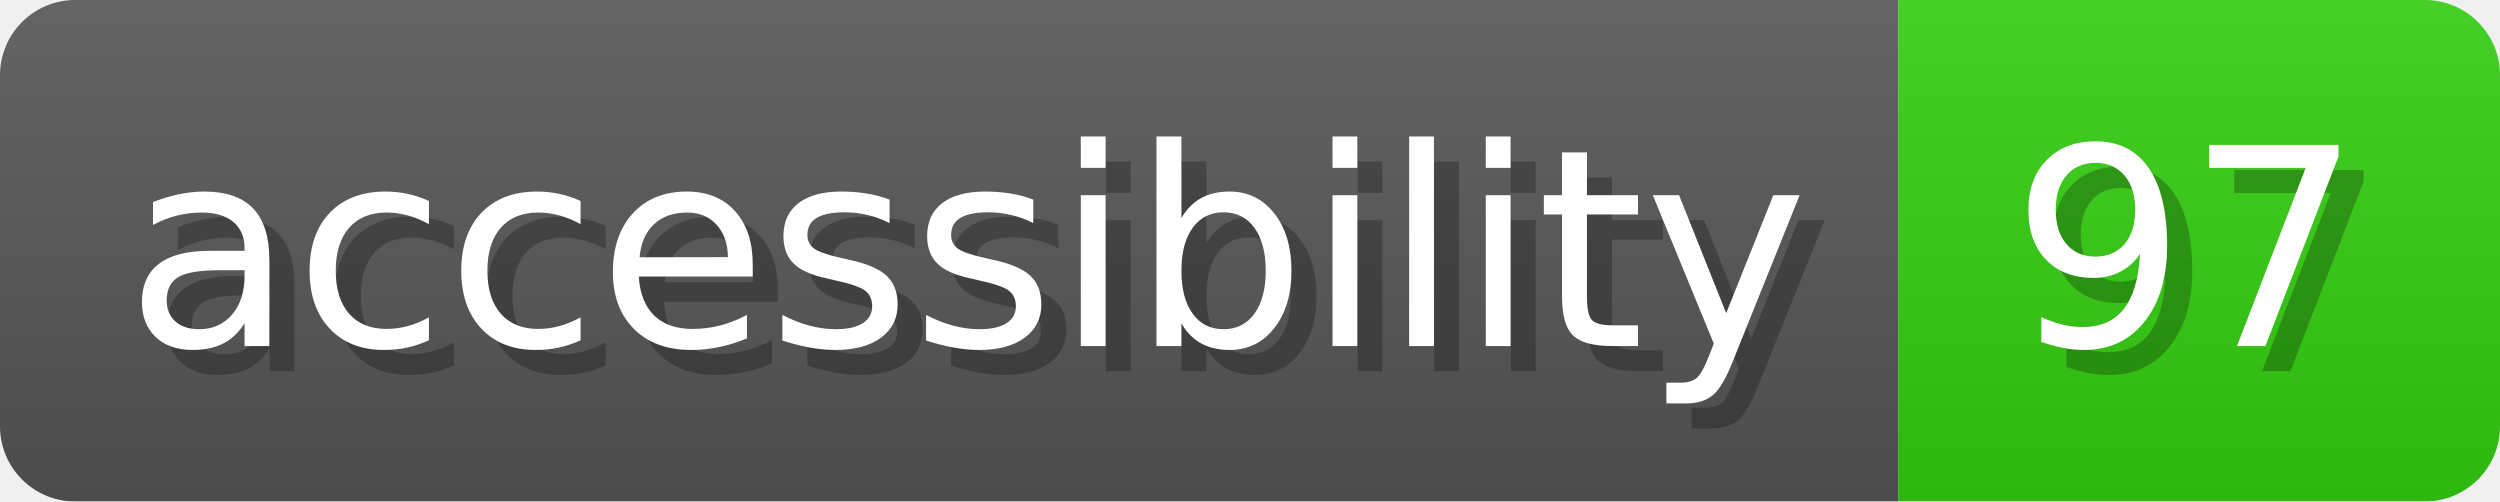
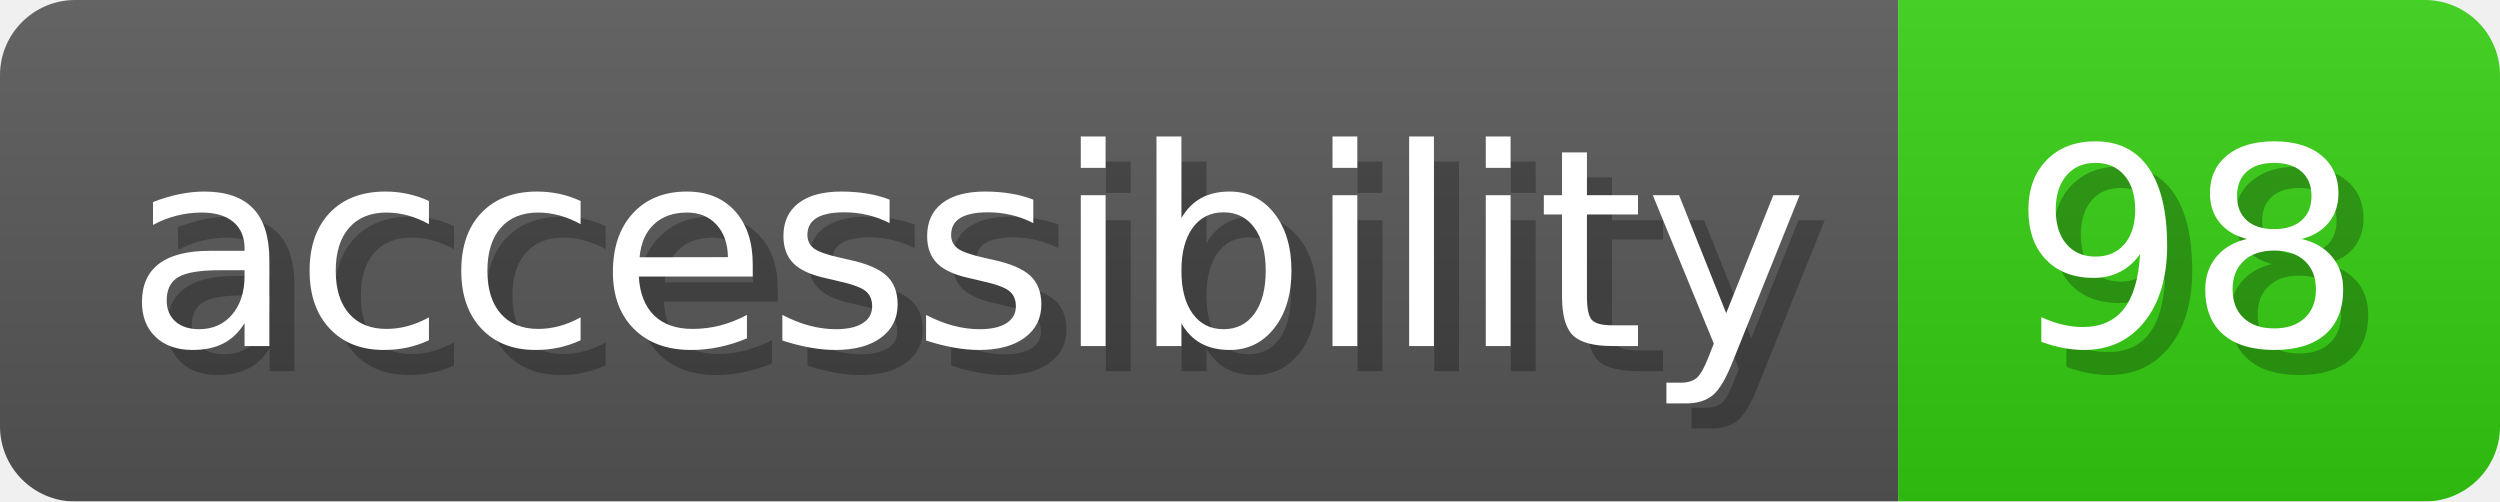
- <svg xmlns="http://www.w3.org/2000/svg" width="99.7" height="20" viewBox="0 0 997 200" role="img" aria-label="accessibility: 97">
+ <svg xmlns="http://www.w3.org/2000/svg" width="99.7" height="20" viewBox="0 0 997 200" role="img" aria-label="accessibility: 98">
  <linearGradient id="a" x2="0" y2="100%">
    <stop offset="0" stop-opacity=".1" stop-color="#EEE" />
    <stop offset="1" stop-opacity=".1" />
  </linearGradient>
  <mask id="m">
    <rect width="997" height="200" rx="30" fill="#FFF" />
  </mask>
  <g mask="url(#m)">
    <rect width="757" height="200" fill="#555" />
    <rect width="240" height="200" fill="#3C1" x="757" />
    <rect width="997" height="200" fill="url(#a)" />
  </g>
  <g aria-hidden="true" fill="#fff" text-anchor="start" font-family="Verdana,DejaVu Sans,sans-serif" font-size="110">
    <text x="60" y="148" textLength="657" fill="#000" opacity="0.25">accessibility</text>
    <text x="50" y="138" textLength="657">accessibility</text>
-     <text x="812" y="148" textLength="140" fill="#000" opacity="0.25">97</text>
-     <text x="802" y="138" textLength="140">97</text>
+     <text x="812" y="148" textLength="140" fill="#000" opacity="0.25">98</text>
+     <text x="802" y="138" textLength="140">98</text>
  </g>
</svg>
